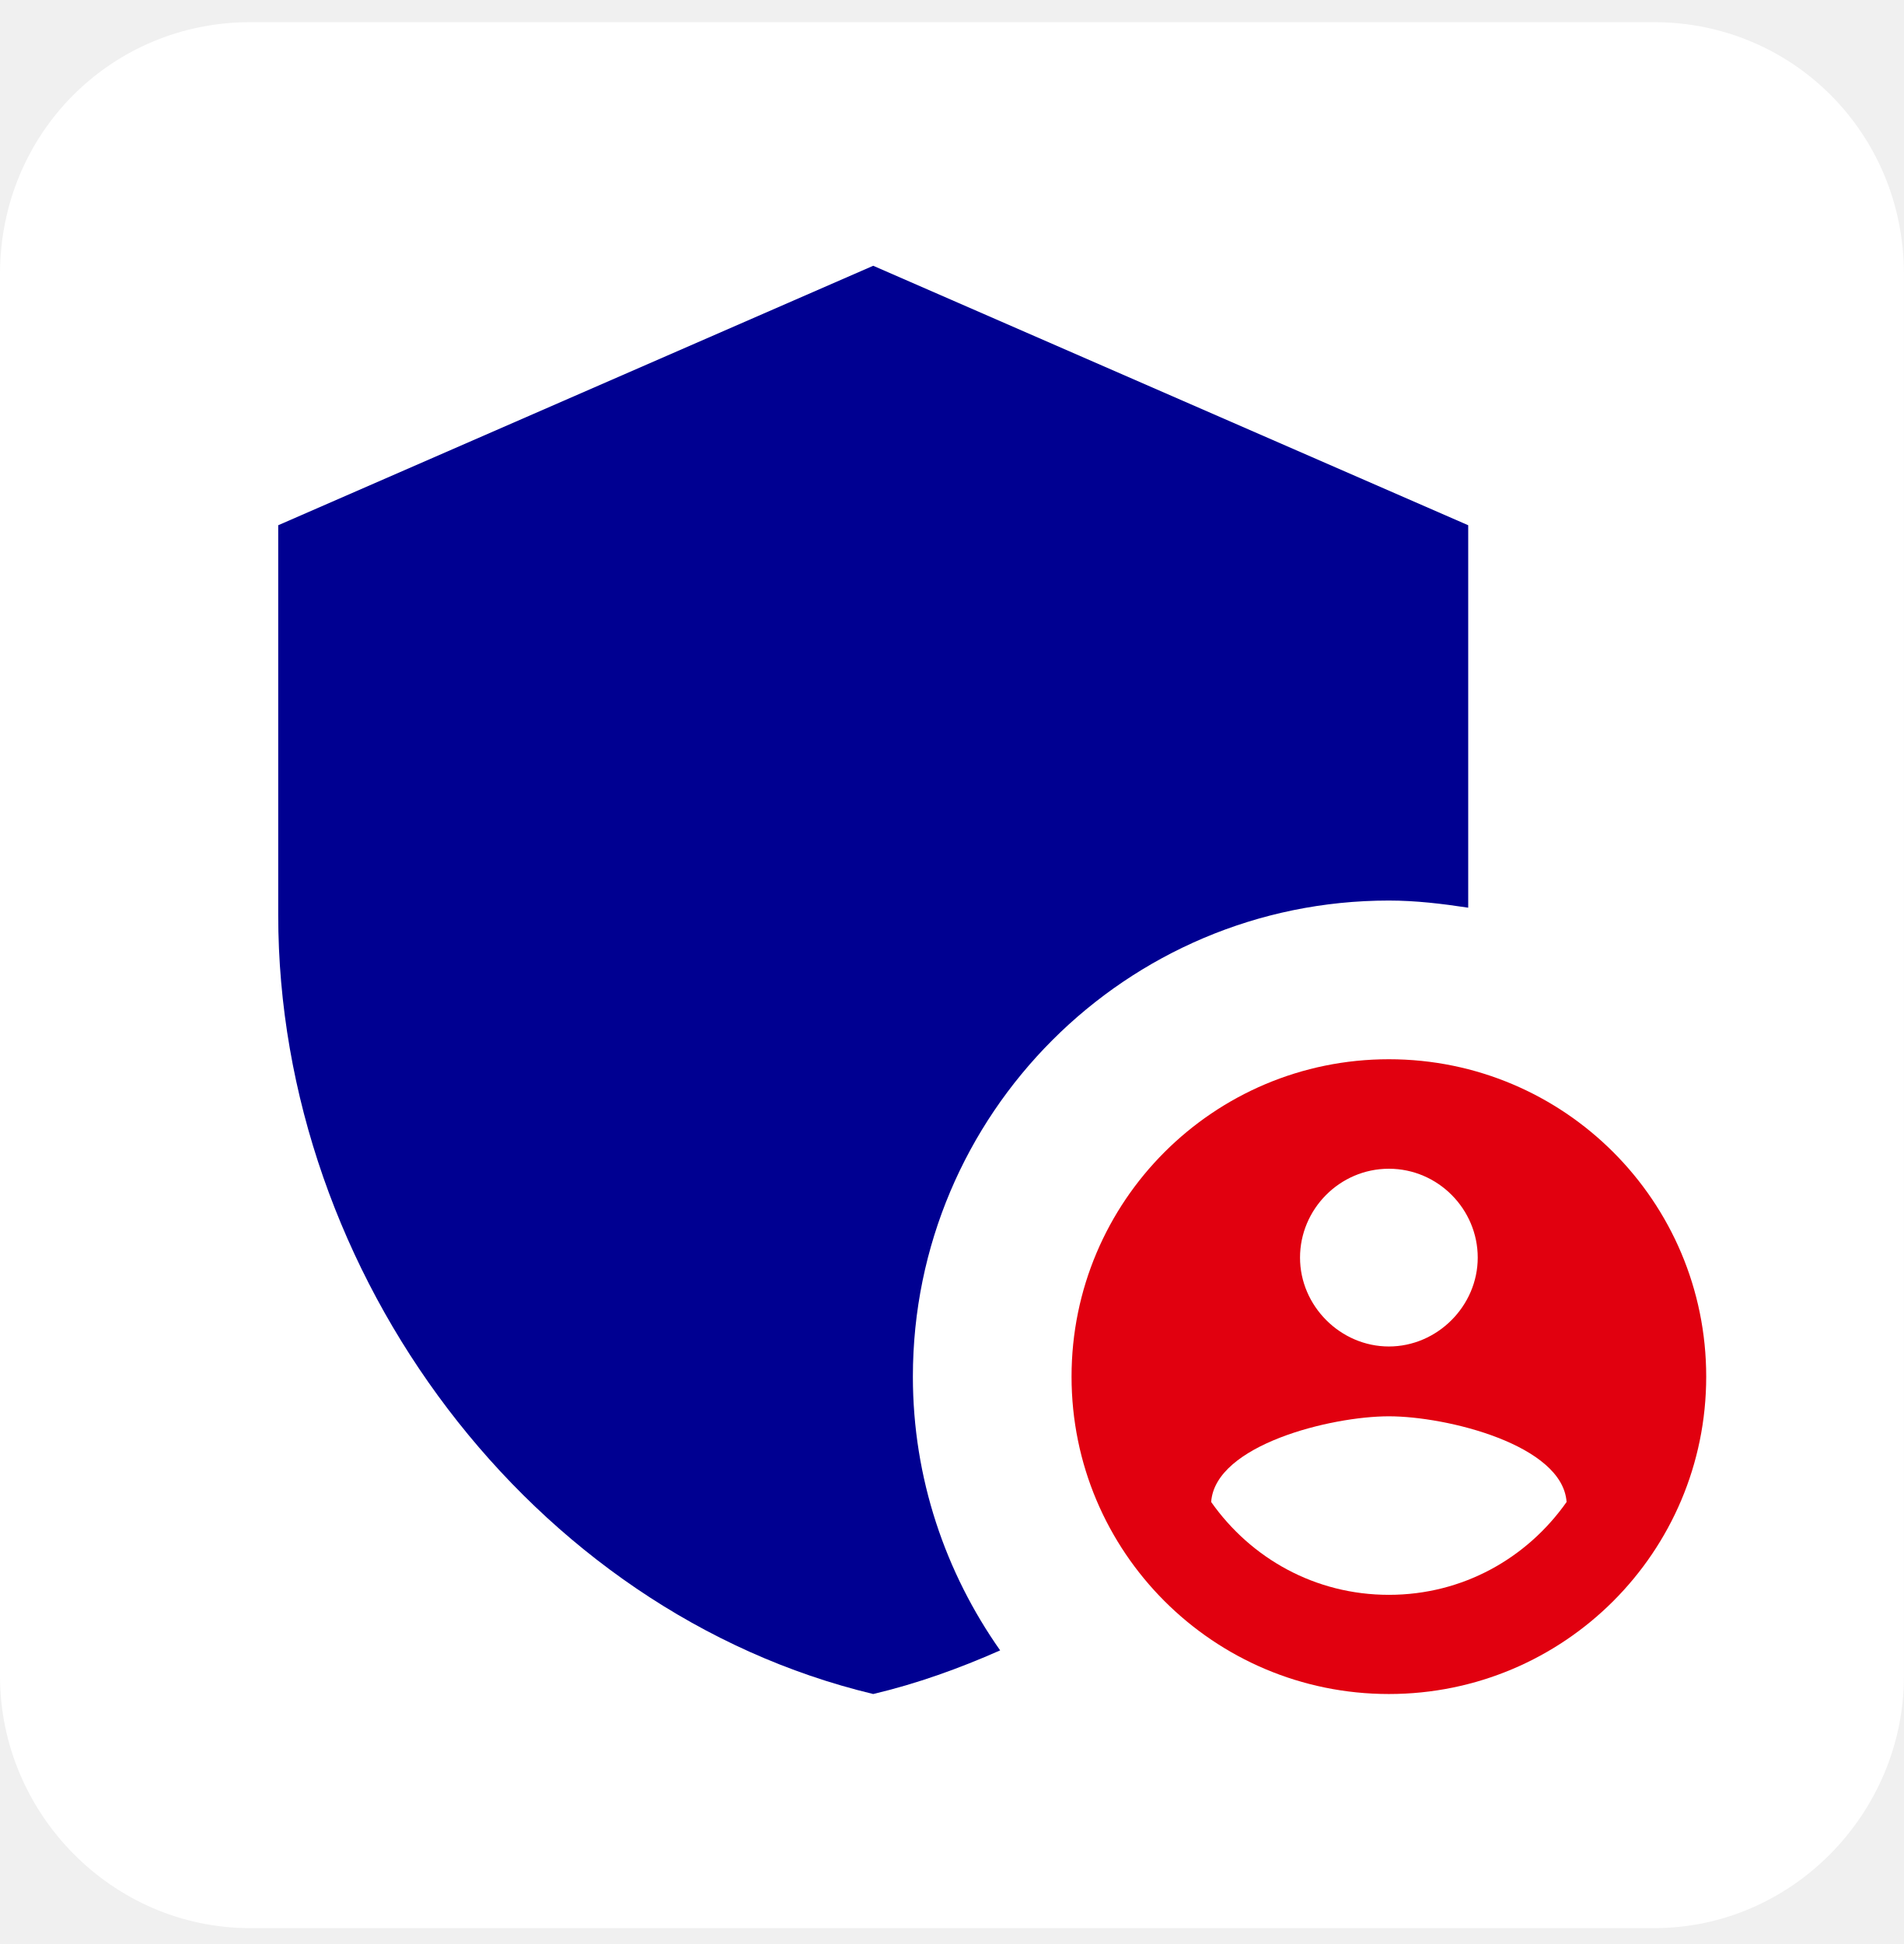
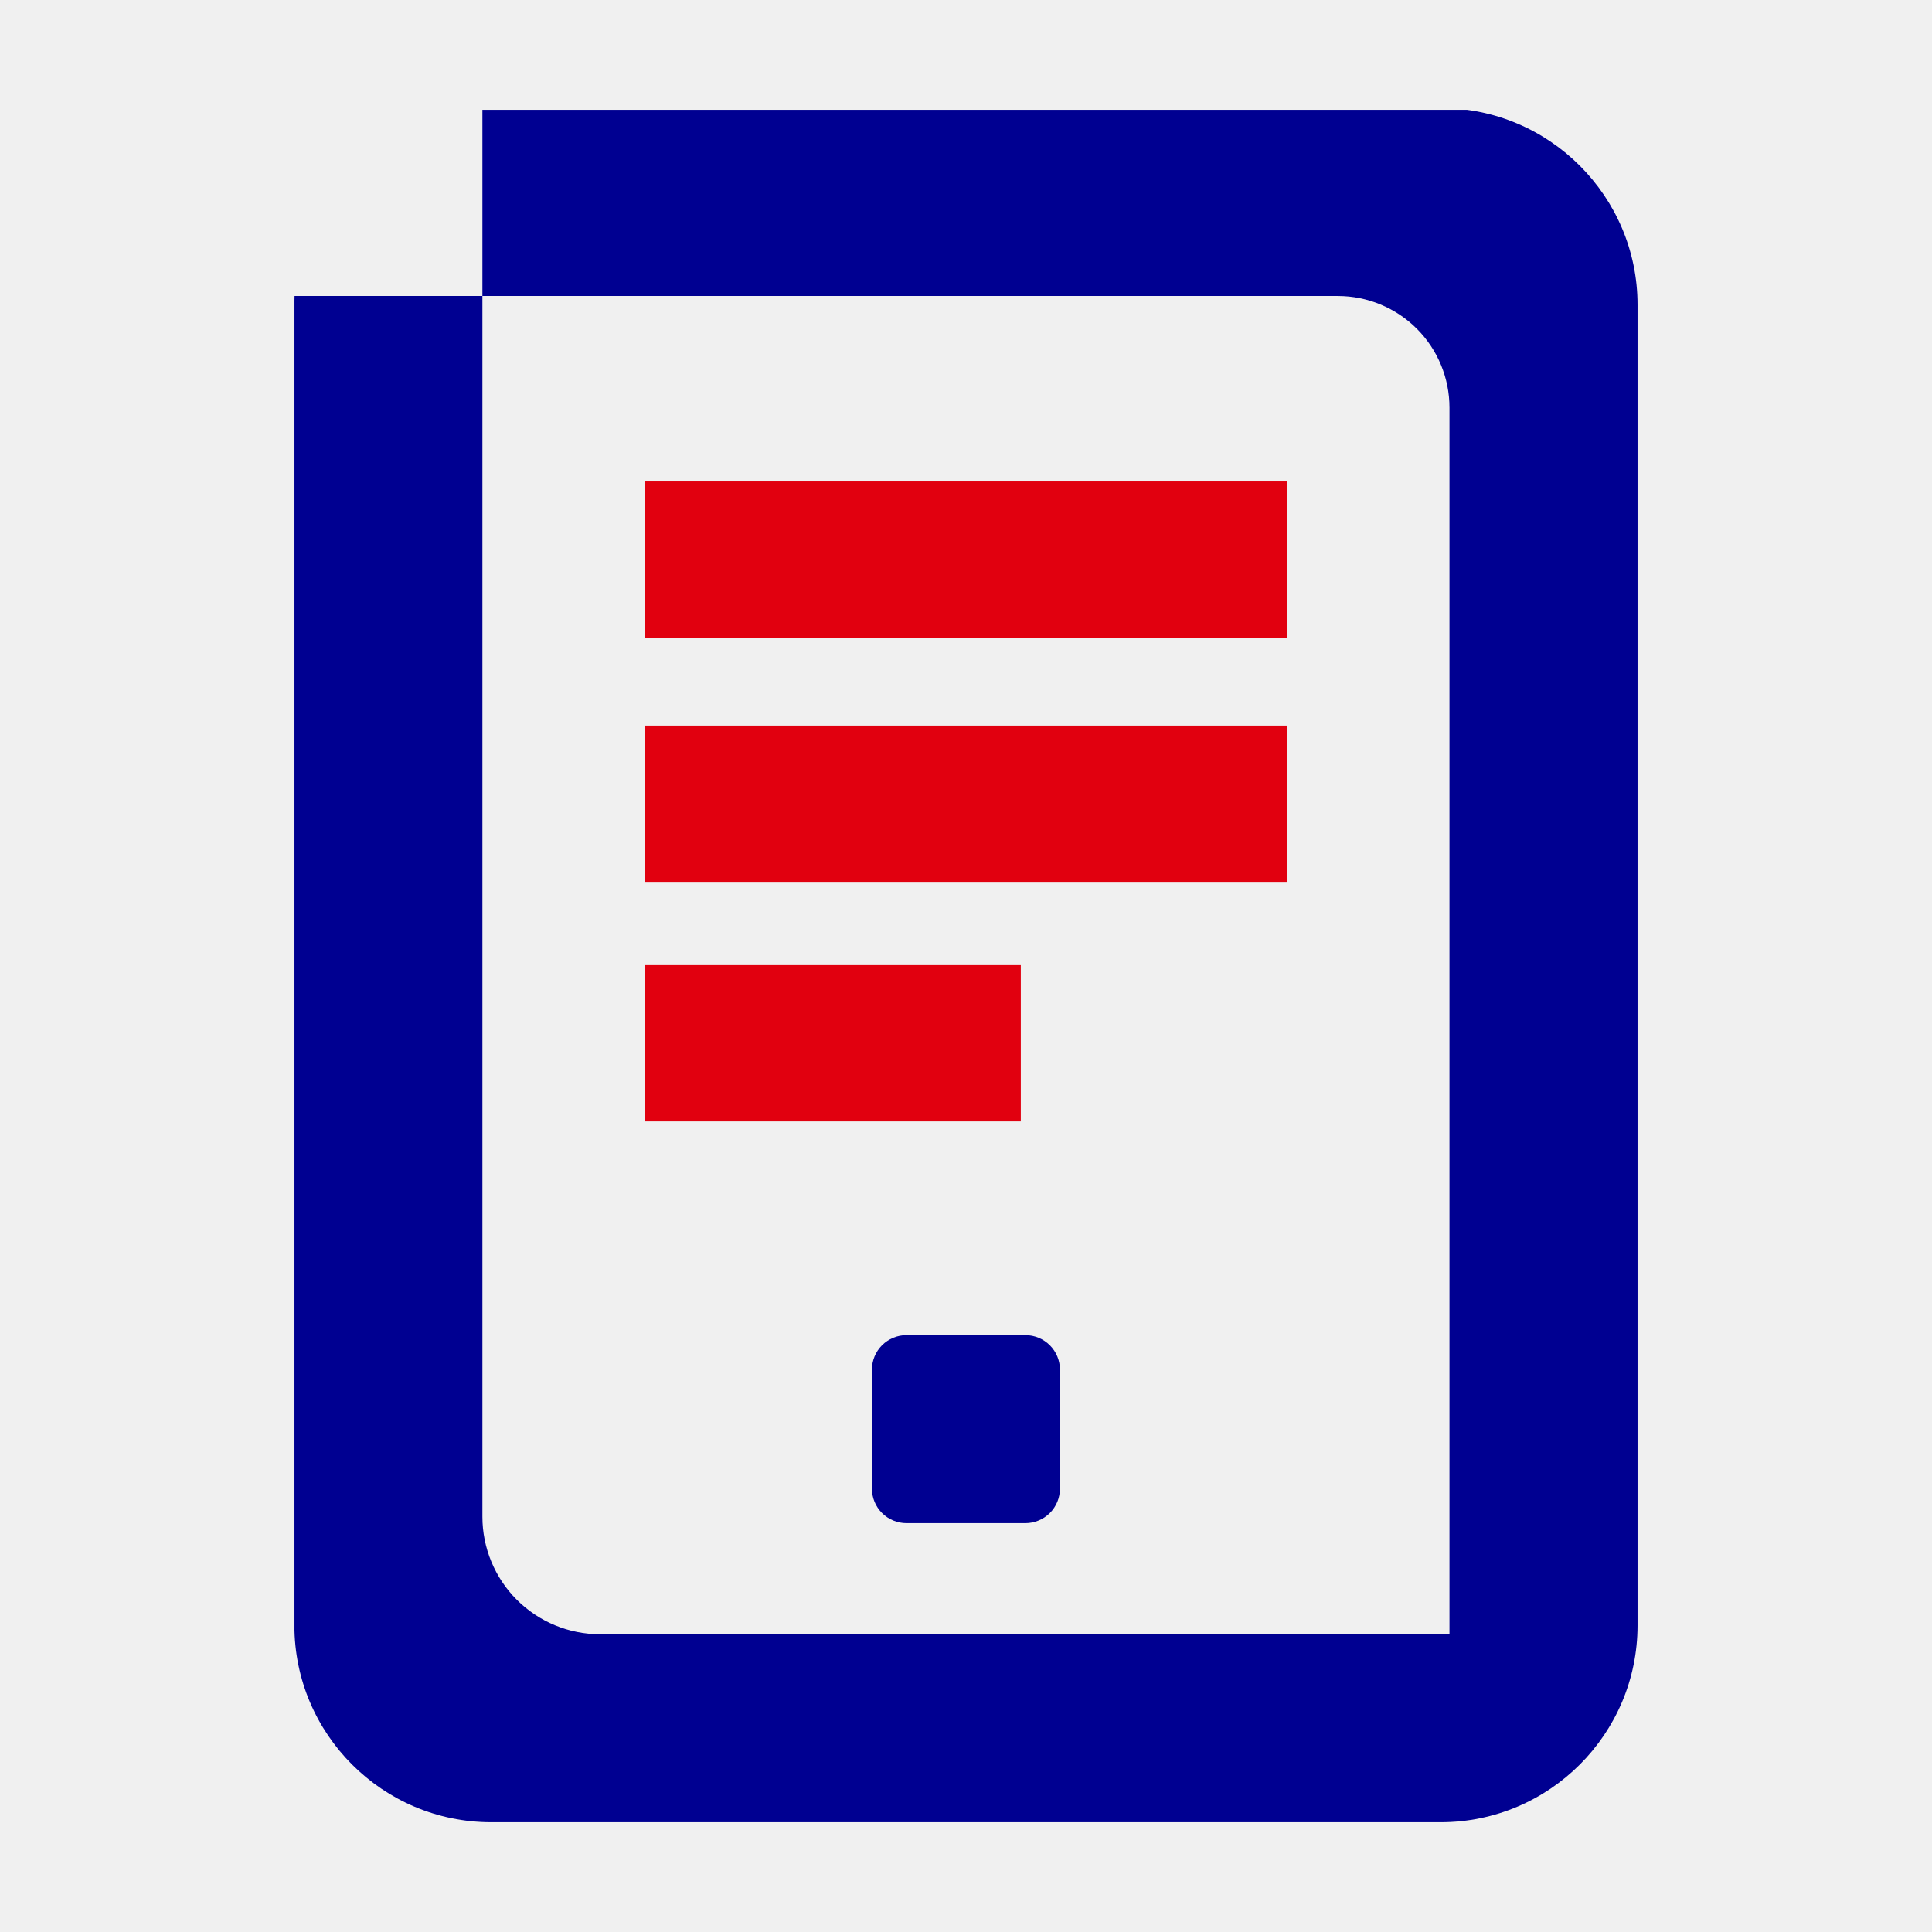
- <svg xmlns="http://www.w3.org/2000/svg" width="48" height="49" viewBox="0 0 48 49" fill="none">
-   <path fill-rule="evenodd" clip-rule="evenodd" d="M41.701 0.559C45.179 0.559 47.999 3.345 47.999 6.912C47.999 16.052 47.999 33.106 47.999 42.247C47.999 45.703 45.179 48.6 41.701 48.6C32.505 48.6 15.505 48.6 6.309 48.6C2.82 48.6 0 45.703 0 42.247C0 33.106 0 16.052 0 6.912C0 3.345 2.82 0.559 6.309 0.559H41.701Z" fill="white" />
-   <path d="M35.014 22.699C35.694 22.699 36.354 22.779 37.014 22.879V13.239L22.014 6.699L7.014 13.239V23.059C7.014 32.139 13.414 40.639 22.014 42.699C23.114 42.439 24.174 42.059 25.214 41.599C23.834 39.639 23.014 37.259 23.014 34.699C23.014 28.079 28.394 22.699 35.014 22.699Z" fill="#000091" />
-   <path d="M35.014 26.699C30.594 26.699 27.014 30.279 27.014 34.699C27.014 39.119 30.594 42.699 35.014 42.699C39.434 42.699 43.014 39.119 43.014 34.699C43.014 30.279 39.434 26.699 35.014 26.699ZM35.014 29.459C36.254 29.459 37.254 30.479 37.254 31.699C37.254 32.919 36.234 33.939 35.014 33.939C33.794 33.939 32.774 32.919 32.774 31.699C32.774 30.479 33.774 29.459 35.014 29.459ZM35.014 40.199C33.154 40.199 31.534 39.279 30.534 37.859C30.634 36.419 33.554 35.699 35.014 35.699C36.474 35.699 39.394 36.419 39.494 37.859C38.494 39.279 36.874 40.199 35.014 40.199Z" fill="#E1000F" />
+ <svg xmlns="http://www.w3.org/2000/svg" viewBox="0 0 348 348" fill="none" version="1.1" id="svg3">
+   <g clip-path="url(#clip0_3196_4840)" transform="translate(-164.961 -165.228)" fill-rule="evenodd" clip-rule="evenodd" id="g1">
+     <path d="M251.853 218.546v-33.824c.528-.023 1.056-.035 1.594-.035h171.006c19.57 0 35.469 15.889 35.469 35.461v237.847c0 19.571-15.899 35.461-35.469 35.461H253.447c-19.57 0-35.46-15.89-35.46-35.461V220.148c0-.537.01-1.07.029-1.602zm0 0v219.863c0 5.619 2.226 11.008 6.199 14.981 3.982 3.974 9.37 6.206 14.993 6.206h153.002V238.657c0-5.333-2.113-10.449-5.888-14.221-3.774-3.77-8.888-5.89-14.219-5.89zm104.03 193.403v21.412c0 1.651-.652 3.234-1.822 4.401-1.17 1.167-2.755 1.823-4.406 1.823h-21.41c-1.651 0-3.236-.656-4.407-1.823-1.17-1.167-1.821-2.75-1.821-4.401v-21.412c0-1.651.651-3.234 1.821-4.401 1.171-1.167 2.756-1.823 4.407-1.823h21.41c1.651 0 3.236.656 4.406 1.823 1.17 1.167 1.822 2.75 1.822 4.401z" fill="#000091" id="path1" />
+     <path d="M396.768 251.953v28.15H281.104v-28.15zm0 43.973v28.148H281.104v-28.148zm-47.934 43.146v28.148h-67.73v-28.148z" fill="#e1000f" id="path2" />
+   </g>
+   <defs id="defs2">
+     <clipPath id="clip0_3196_4840">
+       <path fill="#fff" transform="translate(218 185)" d="M0 0h243v309H0z" id="path3" />
+     </clipPath>
+   </defs>
</svg>
